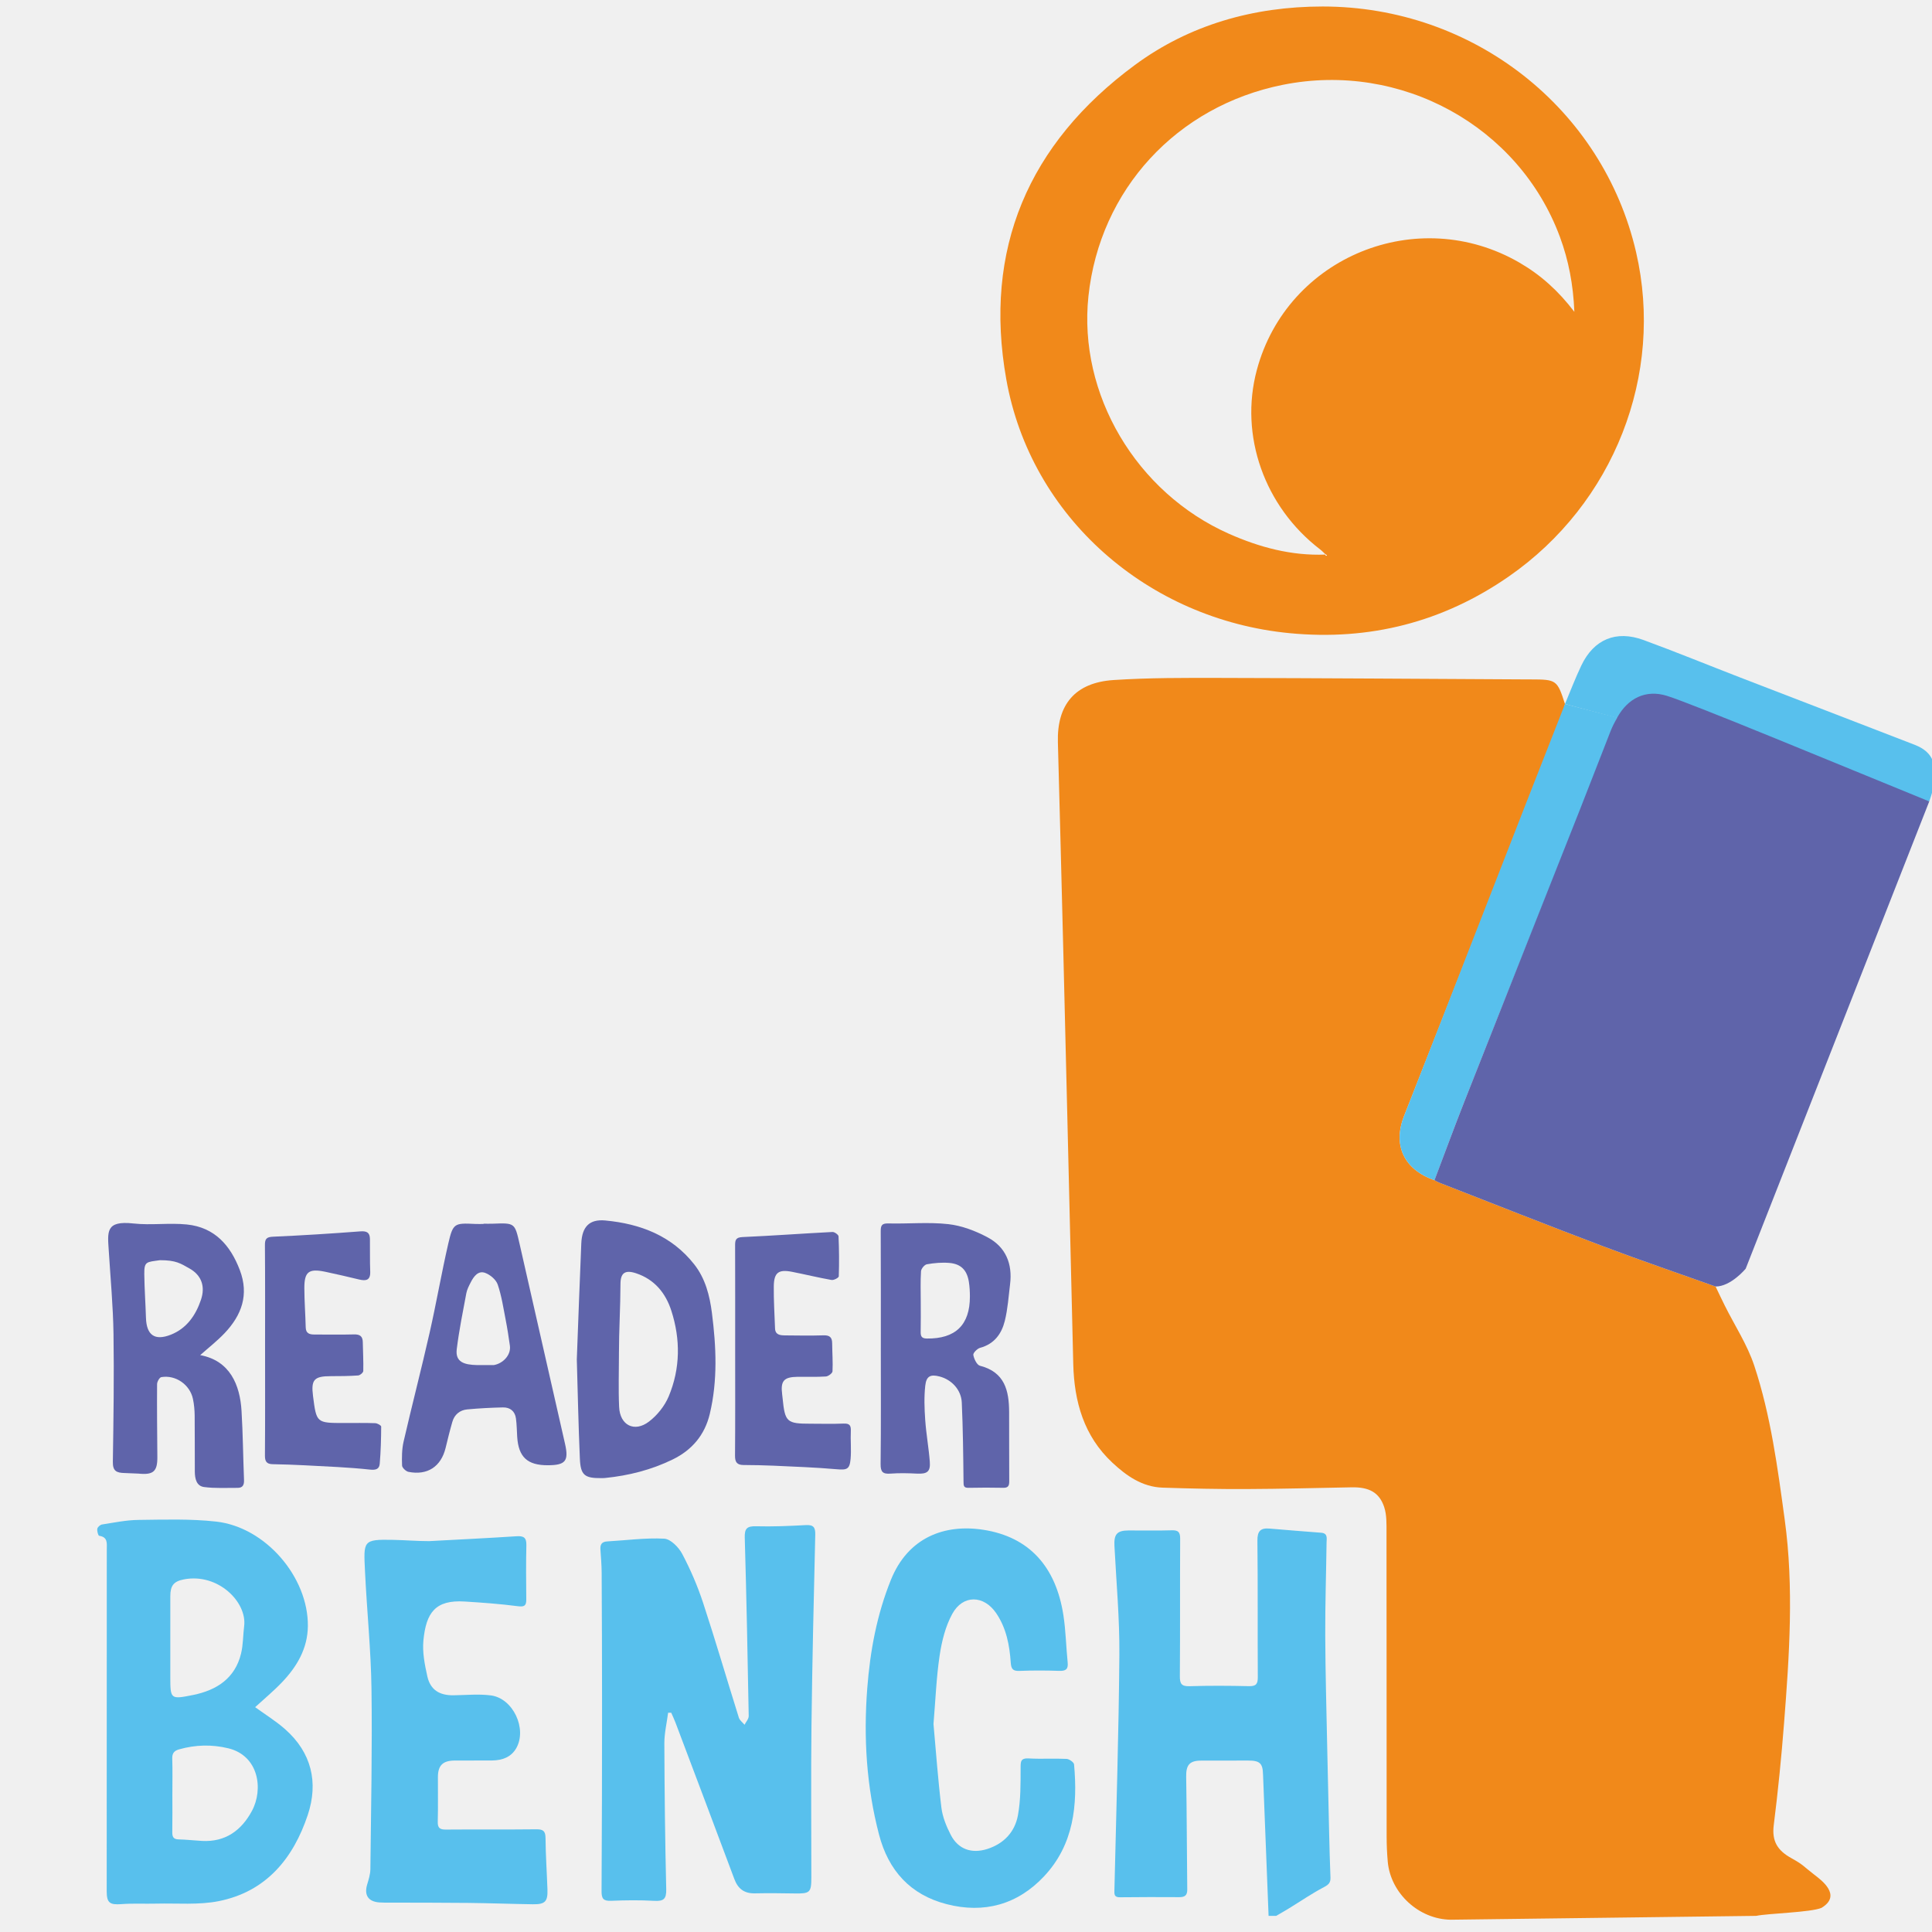
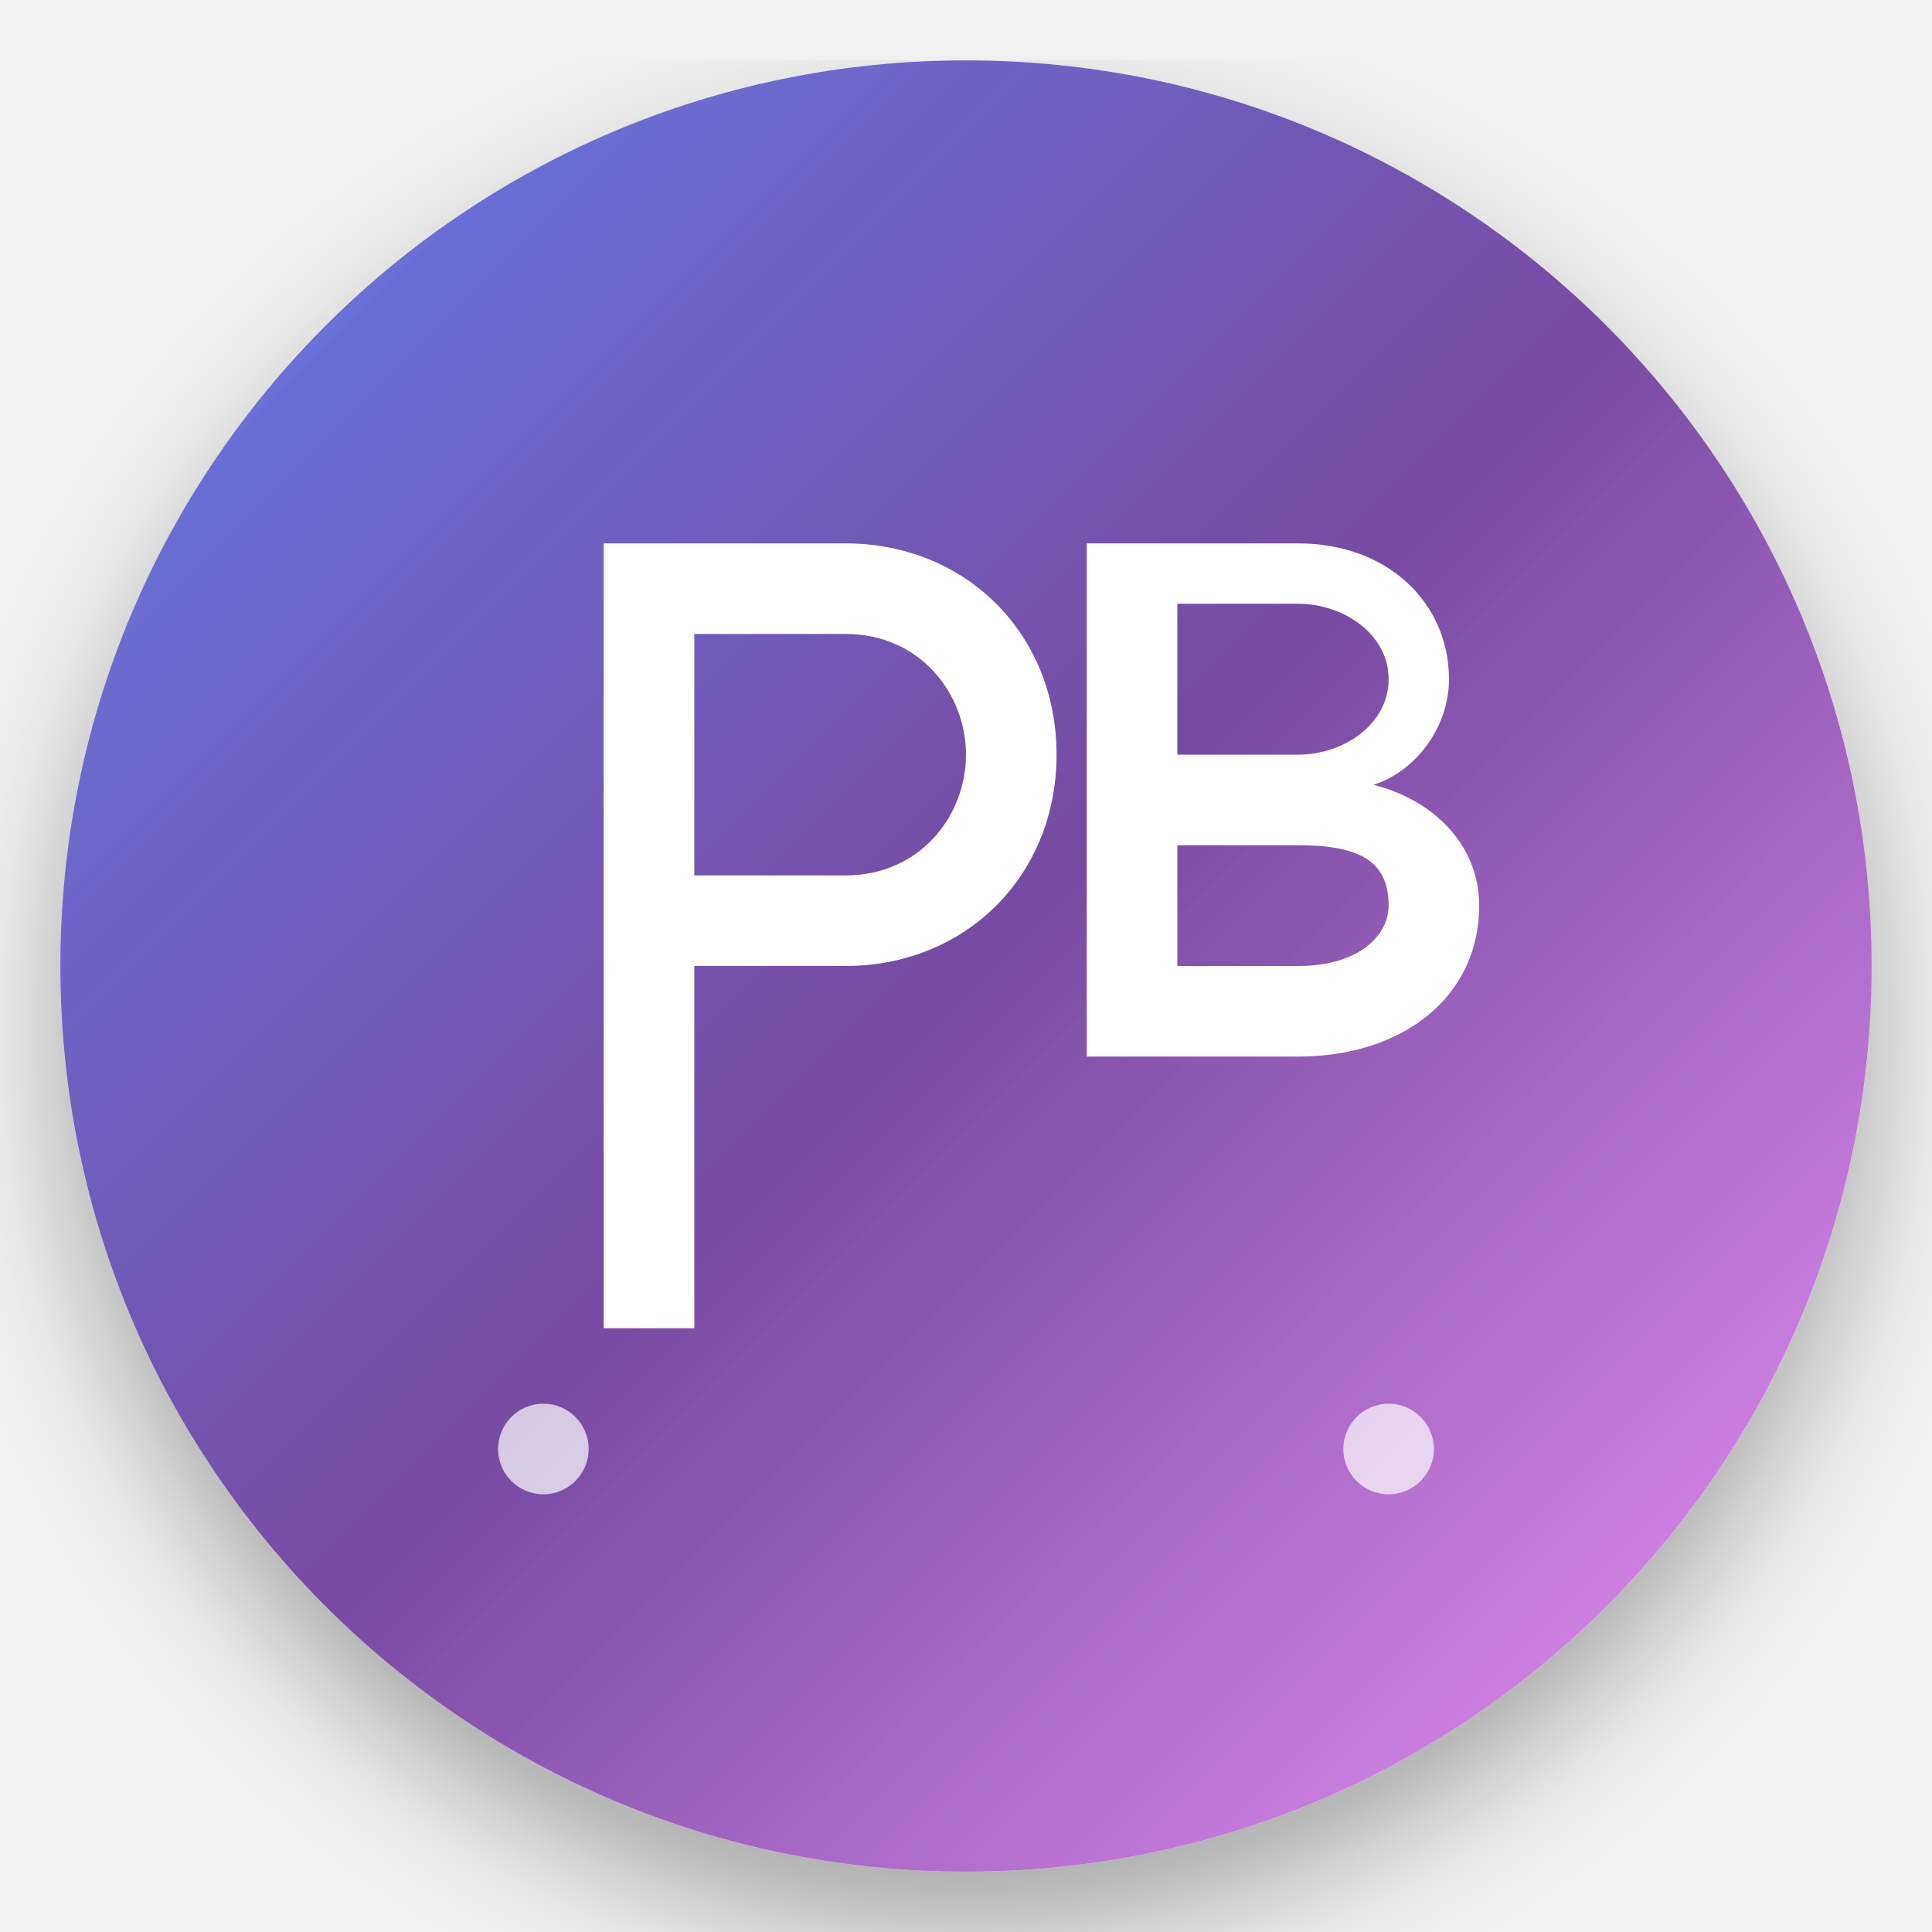
- <svg xmlns="http://www.w3.org/2000/svg" xml:space="preserve" width="2in" height="2in" version="1.1" style="shape-rendering:geometricPrecision; text-rendering:geometricPrecision; image-rendering:optimizeQuality; fill-rule:evenodd; clip-rule:evenodd" viewBox="0 0 1999.99 1999.99">
+ <svg xmlns="http://www.w3.org/2000/svg" width="64" height="64" viewBox="0 0 64 64" fill="none">
  <defs>
-     <style type="text/css">
-    
-     .fil3 {fill:#FEFEFE}
-     .fil0 {fill:#F1891A}
-     .fil1 {fill:#58C0ED}
-     .fil2 {fill:#5F64AA}
-    
-   </style>
+     <linearGradient id="grad" x1="0%" y1="0%" x2="100%" y2="100%">
+       <stop offset="0%" style="stop-color:#667eea;stop-opacity:1" />
+       <stop offset="50%" style="stop-color:#764ba2;stop-opacity:1" />
+       <stop offset="100%" style="stop-color:#f093fb;stop-opacity:1" />
+     </linearGradient>
+     <filter id="shadow">
+       <feDropShadow dx="0" dy="2" stdDeviation="2" flood-opacity="0.3" />
+     </filter>
  </defs>
-   <g id="__x0023_Layer_x0020_1">
-     <path class="fil0" d="M1501.94 1987.28c-33.05,-0.35 -62.41,-27.3 -65.35,-60.07 -0.77,-8.65 -1.15,-17.37 -1.15,-26.06 -0.08,-104.85 0,-209.69 -0.14,-314.54 -0.02,-8.87 0.33,-18.28 -2.39,-26.48 -5.06,-15.24 -15.74,-20.8 -33.59,-20.47 -36.37,0.65 -72.74,1.65 -109.12,1.79 -28.89,0.12 -57.81,-0.49 -86.7,-1.45 -21.02,-0.7 -37.37,-12.22 -51.9,-25.77 -29.59,-27.57 -39.6,-63.26 -40.57,-102.19 -2.14,-86.34 -4.14,-172.7 -6.21,-259.05 -1.34,-56.06 -2.67,-112.1 -4.09,-168.15 -1.82,-72.17 -3.63,-144.33 -5.61,-216.49 -1.07,-38.95 17.81,-61.76 57.61,-64.38 36.89,-2.43 73.99,-2.26 110.99,-2.19 105.29,0.22 210.59,0.98 315.88,1.53 1.62,0.01 3.25,0 4.88,0.01 26.82,0.03 27.55,0.56 35.57,25.46 -0.88,3.71 -1.35,7.57 -2.71,11.09 -5.31,13.76 -10.98,27.38 -16.4,41.1 -49.21,124.79 -98.51,249.55 -147.51,374.42 -12,30.57 0.24,55.48 31.52,66.37 1.7,0.87 3.36,1.9 5.14,2.59 56.46,22 112.78,44.36 169.46,65.79 38.54,14.57 77.59,27.83 116.42,41.67 3.17,6.59 6.26,13.24 9.53,19.78 10.3,20.66 23.3,40.42 30.48,62.09 17.15,51.74 24.21,105.89 31.57,159.65 9.58,69.98 4.76,140.26 -0.7,210.33 -2.74,35.3 -6.25,70.56 -10.68,105.69 -2.1,16.64 3.87,26.24 18.24,34.2 12.57,6.96 12.01,8.06 23.47,16.91 7.16,5.51 29.42,21.47 7.69,34.55 -10.9,4.72 -56.04,5.73 -67.57,8.28l-316.07 3.98z" />
-     <path class="fil1" d="M1307.47 1837.04c-0.22,-11.68 -3.3,-14.55 -15.36,-14.53 -16.24,0.02 -32.48,0.05 -48.72,0.06 -12.07,0 -15.67,4.67 -15.47,16.63 0.66,38.98 0.67,77.97 1.11,116.96 0.07,6.11 -2.81,7.78 -8.31,7.76 -20.47,-0.09 -40.93,-0.16 -61.4,0.12 -6.01,0.08 -5.8,-3.18 -5.69,-7.42 1.88,-81.13 4.48,-162.25 5.13,-243.39 0.3,-37.58 -3.15,-75.19 -5.09,-112.78 -0.63,-12.13 2.54,-16.07 14.49,-16.13 14.94,-0.08 29.91,0.31 44.83,-0.17 6.93,-0.22 8.74,2.06 8.7,8.77 -0.26,47.4 0.04,94.81 -0.31,142.21 -0.06,7.74 1.56,10.67 10.03,10.41 20.44,-0.63 40.94,-0.52 61.4,-0.04 7.4,0.17 9.3,-2.17 9.26,-9.31 -0.3,-47.08 0.15,-94.17 -0.41,-141.24 -0.11,-10.03 3.24,-13.4 12.73,-12.57 17.74,1.54 35.49,2.91 53.24,4.29 7.13,0.55 5.67,5.86 5.62,10.12 -0.43,32.2 -1.5,64.41 -1.37,96.6 0.18,39.3 1.3,78.6 2.09,117.9 0.57,28.65 1.25,57.31 1.94,85.96 0.37,15.44 0.75,30.88 1.38,46.31 0.21,5.2 -1.76,7.36 -6.62,9.91 -12.56,6.59 -24.32,14.69 -36.43,22.11 -4.35,2.67 -8.8,5.17 -13.21,7.74l-7.8 0 -5.74 -146.26z" />
-     <path class="fil1" d="M1620.05 728.77c5.6,-13.3 10.71,-26.83 16.93,-39.86 12.91,-27.05 35.94,-36.81 64.36,-26.38 33.72,12.37 66.97,26 100.48,38.95 58.86,22.74 117.77,45.31 176.6,68.12 11.72,4.54 35.88,12.05 18.73,60.03l-377.09 -100.87z" />
-     <path class="fil1" d="M1674.1 742.84c-39.81,100.66 -118.23,296.16 -157.94,396.85 -10.74,27.22 -20.82,54.7 -31.2,82.06 -31.28,-10.89 -43.51,-35.8 -31.52,-66.37 49,-124.88 117.41,-301.82 166.62,-426.61l54.04 14.07z" />
-     <path class="fil0" d="M1371.92 574.1c0.28,0.42 0.52,0.88 0.88,1.22 0.09,0.09 0.56,-0.22 0.85,-0.35 -0.49,-0.36 -0.98,-0.72 -1.46,-1.08 -1.84,-1.7 -3.55,-3.56 -5.53,-5.08 -57.79,-44.22 -83.83,-117.95 -65.59,-185.85 31.47,-117.24 166.45,-172.28 272.03,-110.98 21.75,12.63 40.09,29.03 56.66,50.82 -1.15,-28.24 -5.97,-53.26 -14.93,-77.5 -42.46,-114.81 -164.73,-181.96 -286.83,-157.5 -109.89,22.02 -189.52,108.57 -201.25,218.76 -10.8,101.43 49.4,203.4 145.51,246.02 31.65,14.03 64.57,22.85 99.68,21.52zm-2.7 -567.37l0 0c155.69,0 289.93,105.22 324.43,254.28 29.33,126.72 -22.83,260.31 -131.98,335.9 -68.08,47.15 -143.89,66.51 -226.59,58.55 -146.82,-14.12 -268.01,-120.11 -293.37,-262.74 -23.94,-134.55 22.75,-244.07 133.17,-325.47 56.21,-41.43 122.61,-60.52 194.33,-60.52z" />
-     <path class="fil1" d="M691.63 1773.03c-1.37,10.6 -3.93,21.2 -3.9,31.79 0.17,50.28 0.75,100.57 1.94,150.83 0.24,10.07 -2.59,12.63 -12.33,12.08 -14.91,-0.84 -29.91,-0.65 -44.84,-0.04 -7.82,0.31 -9.82,-2.21 -9.77,-9.78 0.4,-64.51 0.49,-129.03 0.51,-193.55 0.01,-45.48 -0.17,-90.97 -0.41,-136.45 -0.05,-8.03 -0.76,-16.05 -1.28,-24.07 -0.32,-5.03 1.42,-7.86 6.97,-8.17 19.72,-1.11 39.5,-3.88 59.1,-2.85 6.62,0.36 15,8.95 18.64,15.83 8.55,16.19 15.89,33.24 21.6,50.62 12.96,39.41 24.57,79.25 36.99,118.83 0.88,2.8 3.88,4.93 5.89,7.37 1.51,-3.03 4.38,-6.09 4.32,-9.09 -1.09,-61.53 -2.33,-123.06 -4.09,-184.57 -0.28,-9.38 2.19,-12.09 11.71,-11.83 17.16,0.46 34.39,-0.29 51.55,-1.21 7.87,-0.42 9.89,2.3 9.72,9.83 -1.55,66.04 -3.13,132.09 -3.92,198.14 -0.62,52.25 -0.11,104.51 -0.13,156.77 -0.01,15.69 -1.42,16.85 -17.52,16.57 -13.65,-0.24 -27.3,-0.38 -40.94,-0.1 -10.95,0.22 -17.46,-4.67 -21.23,-14.76 -20.17,-54.02 -40.56,-107.96 -60.92,-161.91 -1.32,-3.5 -2.96,-6.88 -4.45,-10.32 -1.08,0.01 -2.16,0.02 -3.23,0.04z" />
-     <path class="fil1" d="M178.43 1857.3c0,12.9 0.15,25.81 -0.08,38.71 -0.08,4.83 0.56,8 6.52,8.12 8.07,0.19 16.13,1.12 24.19,1.57 24.35,1.35 40.93,-10.96 51.74,-31.07 12.07,-22.44 7.12,-57.17 -24.55,-64.83 -17.11,-4.13 -33.97,-3.65 -50.86,1.12 -5.18,1.47 -7.25,4.09 -7.08,9.61 0.4,12.24 0.13,24.52 0.13,36.77zm-2.13 -158.63l0 0c0,12.22 0,24.46 0,36.68 0,23.71 0.07,24.02 23.58,19.28 24.49,-4.95 43.37,-17.22 49.64,-42.8 2.26,-9.22 2.02,-19.03 3.23,-28.54 3.12,-24.66 -26.86,-55.13 -62.38,-48.33 -10.71,2.05 -14.04,6.62 -14.06,17.37 -0.04,15.45 -0.01,30.9 -0.01,46.35zm87.81 68.57l0 0c10.35,7.52 21.43,14.34 31.03,22.81 27.46,24.24 34.64,55.2 23.46,88.76 -14.96,44.92 -42.98,79.39 -92.1,89.22 -20.95,4.19 -43.21,2.04 -64.88,2.59 -11.95,0.3 -23.96,-0.4 -35.85,0.51 -12.11,0.92 -15.31,-1.27 -15.31,-13.29 0.04,-118.02 0.06,-236.03 0.09,-354.05 0,-6.08 1.26,-12.6 -7.88,-13.95 -1.07,-0.15 -2.33,-4.93 -1.93,-7.3 0.29,-1.74 2.98,-4.11 4.88,-4.41 12.46,-1.93 24.99,-4.57 37.52,-4.72 26.9,-0.3 54.04,-1.25 80.67,1.73 51.1,5.72 95.39,57.5 94.89,108.17 -0.23,23.27 -11.32,41.99 -26.87,58.27 -8.83,9.24 -18.77,17.45 -27.71,25.66z" />
-     <path class="fil1" d="M966.34 1784.61c2.52,27.81 4.62,57.32 8.19,86.65 1.17,9.63 5.15,19.33 9.64,28.09 7.68,15.03 21.69,19.86 37.86,14.7 17.35,-5.54 28.55,-17.77 31.71,-34.81 2.94,-15.88 2.75,-32.43 2.79,-48.69 0.01,-6.91 -0.17,-10.73 8.6,-10.23 12.96,0.74 26,-0.15 38.97,0.47 2.77,0.13 7.56,3.5 7.76,5.71 3.81,42.22 -0.25,82.93 -30.93,115.72 -27.5,29.39 -62.24,38.99 -101.11,28.91 -37.42,-9.7 -60.11,-34.68 -69.85,-71.95 -13,-49.77 -16.12,-100.11 -12.21,-151.24 2.96,-38.76 9.93,-76.45 24.55,-112.62 17.63,-43.59 55.23,-58.03 95.82,-51.67 47.32,7.41 74.96,38.11 82.71,88.52 2.48,16.16 2.76,32.65 4.41,48.96 0.71,7.08 -2.2,8.74 -8.81,8.53 -13.63,-0.44 -27.3,-0.53 -40.93,0.04 -6.86,0.29 -8.74,-1.84 -9.19,-8.52 -1.23,-18.08 -4.56,-35.77 -15.07,-51.23 -12.82,-18.84 -34.43,-19.38 -45.45,0.7 -7.07,12.88 -10.85,28.21 -13.06,42.89 -3.44,22.83 -4.28,46.05 -6.39,71.03z" />
-     <path class="fil1" d="M444.19 1595.36c30.1,-1.64 60.22,-3.07 90.31,-5.03 7.48,-0.5 10.58,1.18 10.39,9.21 -0.46,18.7 -0.24,37.41 -0.1,56.11 0.05,6.3 -1.65,8 -8.67,7.09 -18.29,-2.38 -36.74,-3.73 -55.16,-4.86 -30.2,-1.87 -39.86,11.35 -42.65,40.31 -1.17,12.18 1.36,25.03 4.07,37.17 3.12,13.98 12.56,19.78 27.13,19.58 12.9,-0.17 25.98,-1.51 38.67,0.14 22.91,2.97 37.7,34.55 26.24,54.64 -5.28,9.24 -14.45,12.57 -24.76,12.7 -13,0.17 -26,-0.05 -39,0.07 -12.24,0.11 -17.25,5.02 -17.33,16.89 -0.1,15.48 0.26,30.96 -0.16,46.44 -0.18,6.52 2.22,8.19 8.44,8.14 31.2,-0.26 62.41,0.09 93.6,-0.28 7.21,-0.08 9.46,1.89 9.52,9.18 0.14,17.7 1.37,35.39 1.99,53.08 0.43,12.54 -2.43,15.52 -15.18,15.34 -22.39,-0.33 -44.76,-1.16 -67.15,-1.4 -26.97,-0.3 -53.95,-0.21 -80.92,-0.3 -3.58,-0.02 -7.17,0.09 -10.72,-0.19 -11.56,-0.87 -15.91,-7.49 -12.69,-18.46 1.53,-5.19 3.29,-10.57 3.35,-15.88 0.67,-62.21 2,-124.43 1.15,-186.62 -0.56,-40.48 -4.76,-80.9 -6.69,-121.38 -1.53,-32.17 -2.48,-33.64 29.17,-33 12.35,0.26 24.78,1.31 37.13,1.31 0.03,0.42 -0.02,-0.43 0,0z" />
-     <path class="fil2" d="M953.15 1347.77c0,10.28 0.14,20.57 -0.07,30.85 -0.09,4.63 0.96,6.96 6.38,7.02 29.57,0.37 44.59,-14.03 44.57,-43.42 0,-5.11 -0.27,-10.29 -1.08,-15.33 -1.96,-12.14 -8.18,-18.54 -20.39,-19.54 -7.63,-0.62 -15.52,0.09 -23.08,1.42 -2.46,0.43 -5.87,4.59 -6.05,7.22 -0.69,10.56 -0.28,21.19 -0.28,31.79zm-41.32 47.83l0 0c0,-40.3 0.09,-80.61 -0.11,-120.91 -0.03,-5.88 0.94,-8.38 7.83,-8.2 20.72,0.52 41.67,-1.55 62.14,0.73 14,1.56 28.27,7.03 40.81,13.74 18.65,9.97 25.72,27.35 23.14,48.26 -1.57,12.74 -2.39,25.71 -5.46,38.11 -3.28,13.27 -10.8,23.93 -25.52,27.9 -3,0.81 -7.46,5.33 -7.09,7.41 0.73,4.13 3.69,10.35 6.9,11.18 25.67,6.57 30.05,25.75 30.17,47.73 0.14,23.85 -0.06,47.7 0.11,71.54 0.03,4.62 -0.77,7.2 -6.24,7.07 -11.95,-0.27 -23.93,-0.22 -35.88,0.02 -5.15,0.1 -5.16,-2.22 -5.2,-6.49 -0.28,-27.27 -0.57,-54.56 -1.8,-81.81 -0.59,-13.22 -10.56,-23.71 -22.95,-26.94 -9.3,-2.43 -13.74,-0.56 -14.85,9.46 -1.32,11.72 -0.88,23.76 -0.05,35.59 1,14.43 3.64,28.74 4.74,43.17 0.8,10.38 -2.77,12.83 -13.32,12.31 -9.07,-0.44 -18.2,-0.68 -27.24,0 -7.94,0.59 -10.46,-1.57 -10.36,-9.91 0.48,-39.97 0.21,-79.96 0.22,-119.94z" />
-     <path class="fil2" d="M165.67 1304.53c-14.04,2.02 -16.45,1.07 -16.3,14.46 0.18,15.06 1.26,30.11 1.73,45.18 0.55,17.87 9.02,24.15 25.84,17.46 16.35,-6.5 25.69,-20.1 31.1,-36.11 4.61,-13.63 0.7,-25.31 -11.83,-32.37 -9.31,-5.25 -13.91,-8.61 -30.53,-8.61zm-36.77 220.33l0 0c-8.59,-0.18 -12.22,-2.27 -12.08,-11.63 0.67,-44.15 1.34,-88.31 0.68,-132.46 -0.43,-28.61 -3.1,-57.19 -4.89,-85.79 -1.22,-19.55 -3.71,-31.7 25.47,-28.45 18.26,2.03 37.07,-0.83 55.37,1.04 28.67,2.94 45.03,21.48 54.81,47.2 9.72,25.57 1.88,46.76 -15.83,65.39 -7.76,8.15 -16.75,15.14 -25.18,22.66 0.44,1.08 -1.31,-3.24 0,0 30.85,5.65 41.18,30.91 42.78,57.67 1.43,23.78 1.63,47.64 2.57,71.45 0.2,5.04 -1.11,8.31 -6.66,8.28 -11.59,-0.08 -23.33,0.67 -34.74,-0.87 -7.95,-1.06 -9.48,-8.87 -9.53,-15.99 -0.12,-19.33 0.07,-38.68 -0.15,-58.02 -0.07,-5.76 -0.6,-11.62 -1.8,-17.24 -3.13,-14.76 -17.91,-25.04 -32.73,-22.51 -1.89,0.33 -4.37,4.75 -4.38,7.28 -0.18,25.14 0.07,50.28 0.28,75.41 0.13,14.97 -4.15,18.73 -19.48,17.18l-14.52 -0.6z" />
-     <path class="fil2" d="M640.73 1401.48c-0.52,0 0.52,0 0,0 0,18.34 -0.65,36.71 0.18,55.02 0.86,18.94 15.83,26.62 30.93,15.1 8.58,-6.54 16.29,-16.22 20.42,-26.11 12.05,-28.86 12.27,-59.02 2.7,-88.66 -5.84,-18.13 -17.34,-32.4 -36.48,-38.74 -11.39,-3.78 -16.14,-0.43 -16.17,11.07 -0.05,24.11 -1.59,48.22 -1.59,72.33zm-43.63 5.95l0 0c1.57,-41.13 2.97,-80.69 4.65,-120.24 0.72,-17.09 8.2,-25.32 24.86,-23.76 36.27,3.41 68.75,15.8 92.07,45.45 11.53,14.67 16,32.31 18.29,50.26 4.47,34.91 6.07,69.91 -2.22,104.59 -5.19,21.72 -18.36,37.35 -38.43,47.12 -22.04,10.75 -45.49,16.69 -69.88,19.14 -1.28,0.13 -2.59,0.15 -3.88,0.15 -17.3,0.15 -21.53,-2.96 -22.28,-20.01 -1.52,-34.73 -2.19,-69.49 -3.17,-102.71z" />
-     <g id="_1841094498384">
-       <path class="fil2" d="M511.18 1413.12c9.54,-1.64 18.03,-10.41 16.64,-20.19 -1.26,-8.9 -2.61,-17.78 -4.33,-26.59 -2.41,-12.28 -4.22,-24.81 -8.26,-36.59 -1.72,-5.03 -7.74,-10.15 -12.98,-12.07 -7.23,-2.63 -11.74,3.57 -14.83,9.55 -1.91,3.7 -3.94,7.56 -4.7,11.59 -3.61,19.19 -7.48,38.38 -9.89,57.74 -1.65,13.31 7.37,16.26 21.06,16.56l17.29 0zm-10.64 -146.35l0 0c3.25,0 6.5,0.11 9.73,-0.02 22.63,-0.86 22.64,-0.87 27.61,20.96 15.68,68.98 31.35,137.97 47.04,206.95 4.03,17.74 0.52,22.12 -17.89,22.15 -21.08,0.05 -30.27,-8.47 -31.63,-29.34 -0.41,-6.41 -0.43,-12.87 -1.31,-19.21 -1.04,-7.48 -6.12,-11.47 -13.49,-11.31 -12.31,0.26 -24.63,0.91 -36.89,2.05 -7.73,0.73 -13.26,5.34 -15.44,12.88 -2.6,8.94 -4.79,18 -7,27.06 -4.71,19.28 -18.82,28.64 -38.43,24.71 -2.65,-0.53 -6.54,-4.22 -6.62,-6.55 -0.3,-8.24 -0.26,-16.77 1.57,-24.74 8.66,-37.59 18.37,-74.94 26.91,-112.55 6.97,-30.72 12.3,-61.8 19.37,-92.5 4.85,-21.07 6.28,-21.35 27.74,-20.3 2.91,0.15 5.83,0.02 8.74,0.02 0,-0.09 0,-0.18 0,-0.27z" />
-     </g>
-     <path class="fil2" d="M274.39 1397.4c0,-36.11 0.15,-72.2 -0.14,-108.3 -0.05,-6.52 1.43,-8.57 8.47,-8.88 30.12,-1.32 60.22,-3.22 90.27,-5.52 6.78,-0.51 9.85,1.29 9.96,7.76 0.18,11.28 -0.16,22.56 0.29,33.82 0.36,9.18 -4.39,9.94 -11.59,8.22 -11.66,-2.78 -23.32,-5.56 -35.06,-8 -16.96,-3.53 -21.58,-0.03 -21.53,17.01 0.04,13.52 1.09,27.02 1.41,40.54 0.14,6.24 3.84,7.44 8.96,7.43 13.64,-0.02 27.29,0.28 40.92,-0.11 6.18,-0.18 9.11,1.87 9.21,8.04 0.17,9.95 0.76,19.9 0.5,29.84 -0.04,1.65 -3.34,4.47 -5.3,4.61 -9.33,0.66 -18.73,0.73 -28.09,0.73 -17.48,-0.01 -20.8,3.56 -18.64,20.51 3.57,27.98 3.57,27.98 32.27,27.98 10.72,0.01 21.44,-0.2 32.15,0.18 2.18,0.07 6.15,2.3 6.15,3.52 -0.07,12.8 -0.41,25.63 -1.5,38.38 -0.46,5.27 -3.41,6.89 -10.13,6.16 -22.49,-2.44 -45.17,-3.23 -67.79,-4.47 -11.01,-0.6 -22.04,-0.9 -33.07,-1.14 -6.21,-0.14 -7.91,-3 -7.85,-9.05 0.28,-36.43 0.14,-72.85 0.14,-109.27z" />
-     <path class="fil2" d="M761.04 1397.76c0.01,-36.1 0.06,-72.2 -0.06,-108.3 -0.02,-5.49 0.41,-8.54 7.63,-8.86 31.08,-1.37 62.12,-3.68 93.19,-5.27 2.09,-0.11 6.16,2.84 6.24,4.51 0.62,13.81 0.73,27.65 0.26,41.45 -0.05,1.41 -5.16,4.14 -7.47,3.73 -13.7,-2.42 -27.24,-5.76 -40.89,-8.44 -14.03,-2.76 -18.75,0.71 -18.92,15.07 -0.17,14.46 0.8,28.94 1.29,43.41 0.23,6.89 5.4,7.27 10.37,7.33 13.31,0.15 26.64,0.35 39.94,-0.06 6.4,-0.2 8.8,2.23 8.83,8.3 0.06,9.65 0.85,19.32 0.35,28.94 -0.09,1.98 -4.34,5.18 -6.85,5.35 -9.68,0.65 -19.43,0.24 -29.16,0.34 -14.42,0.18 -17.91,4.19 -16.09,18.28 0.17,1.28 0.3,2.56 0.43,3.83 2.46,24.81 4.24,26.44 29.02,26.44 11.36,0 22.74,0.35 34.09,-0.14 6.19,-0.26 7.78,1.86 7.52,7.69 -0.44,9.63 0.62,19.36 -0.24,28.94 -0.98,10.93 -3.94,11.56 -14.85,10.61 -21.59,-1.89 -43.27,-2.63 -64.93,-3.65 -10.38,-0.48 -20.76,-0.61 -31.16,-0.7 -6.57,-0.07 -8.74,-2.91 -8.69,-9.54 0.3,-36.41 0.14,-72.84 0.15,-109.26z" />
-     <path class="fil2" d="M1807.15 1313.3c0,0 -15.28,18.5 -31.17,18.5 -38.83,-13.84 -77.88,-27.1 -116.43,-41.67 -56.68,-21.43 -113,-43.79 -169.46,-65.79 -1.78,-0.69 -3.44,-1.71 -5.14,-2.59 10.38,-27.36 20.46,-54.84 31.2,-82.06 39.72,-100.7 79.69,-201.29 119.5,-301.95 10.66,-26.96 21.01,-54.04 31.65,-81.02 1.89,-4.78 4.3,-9.38 6.8,-13.89 11.13,-20.09 29.58,-29.31 51.5,-22.5 27.19,8.45 180.04,72 271.54,109.3l-190 483.66z" />
-     <path class="fil3" d="M1372.18 573.9c0.49,0.36 0.98,0.72 1.46,1.08 -0.29,0.13 -0.76,0.43 -0.85,0.35 -0.36,-0.34 -0.6,-0.8 -0.89,-1.22 -0.02,0.02 0.28,-0.21 0.28,-0.21z" />
-   </g>
+   <circle cx="32" cy="32" r="30" fill="url(#grad)" filter="url(#shadow)" />
+   <path d="M20 18H28C32 18 35 21 35 25C35 29 32 32 28 32H23V44H20V18Z M23 21V29H28C30.5 29 32 27 32 25C32 23 30.5 21 28 21H23Z" fill="white" />
+   <path d="M36 18H43C46 18 48 20 48 22.5C48 24 47 25.5 45.5 26C47.5 26.5 49 28 49 30C49 33 46.5 35 43 35H36V18Z M39 21V25H43C44.5 25 46 24 46 22.5C46 21 44.5 20 43 20H39Z M39 28V32H43C45 32 46 31 46 30C46 28.5 45 28 43 28H39Z" fill="white" />
+   <circle cx="18" cy="48" r="1.5" fill="white" opacity="0.7" />
+   <circle cx="46" cy="48" r="1.5" fill="white" opacity="0.7" />
</svg>
